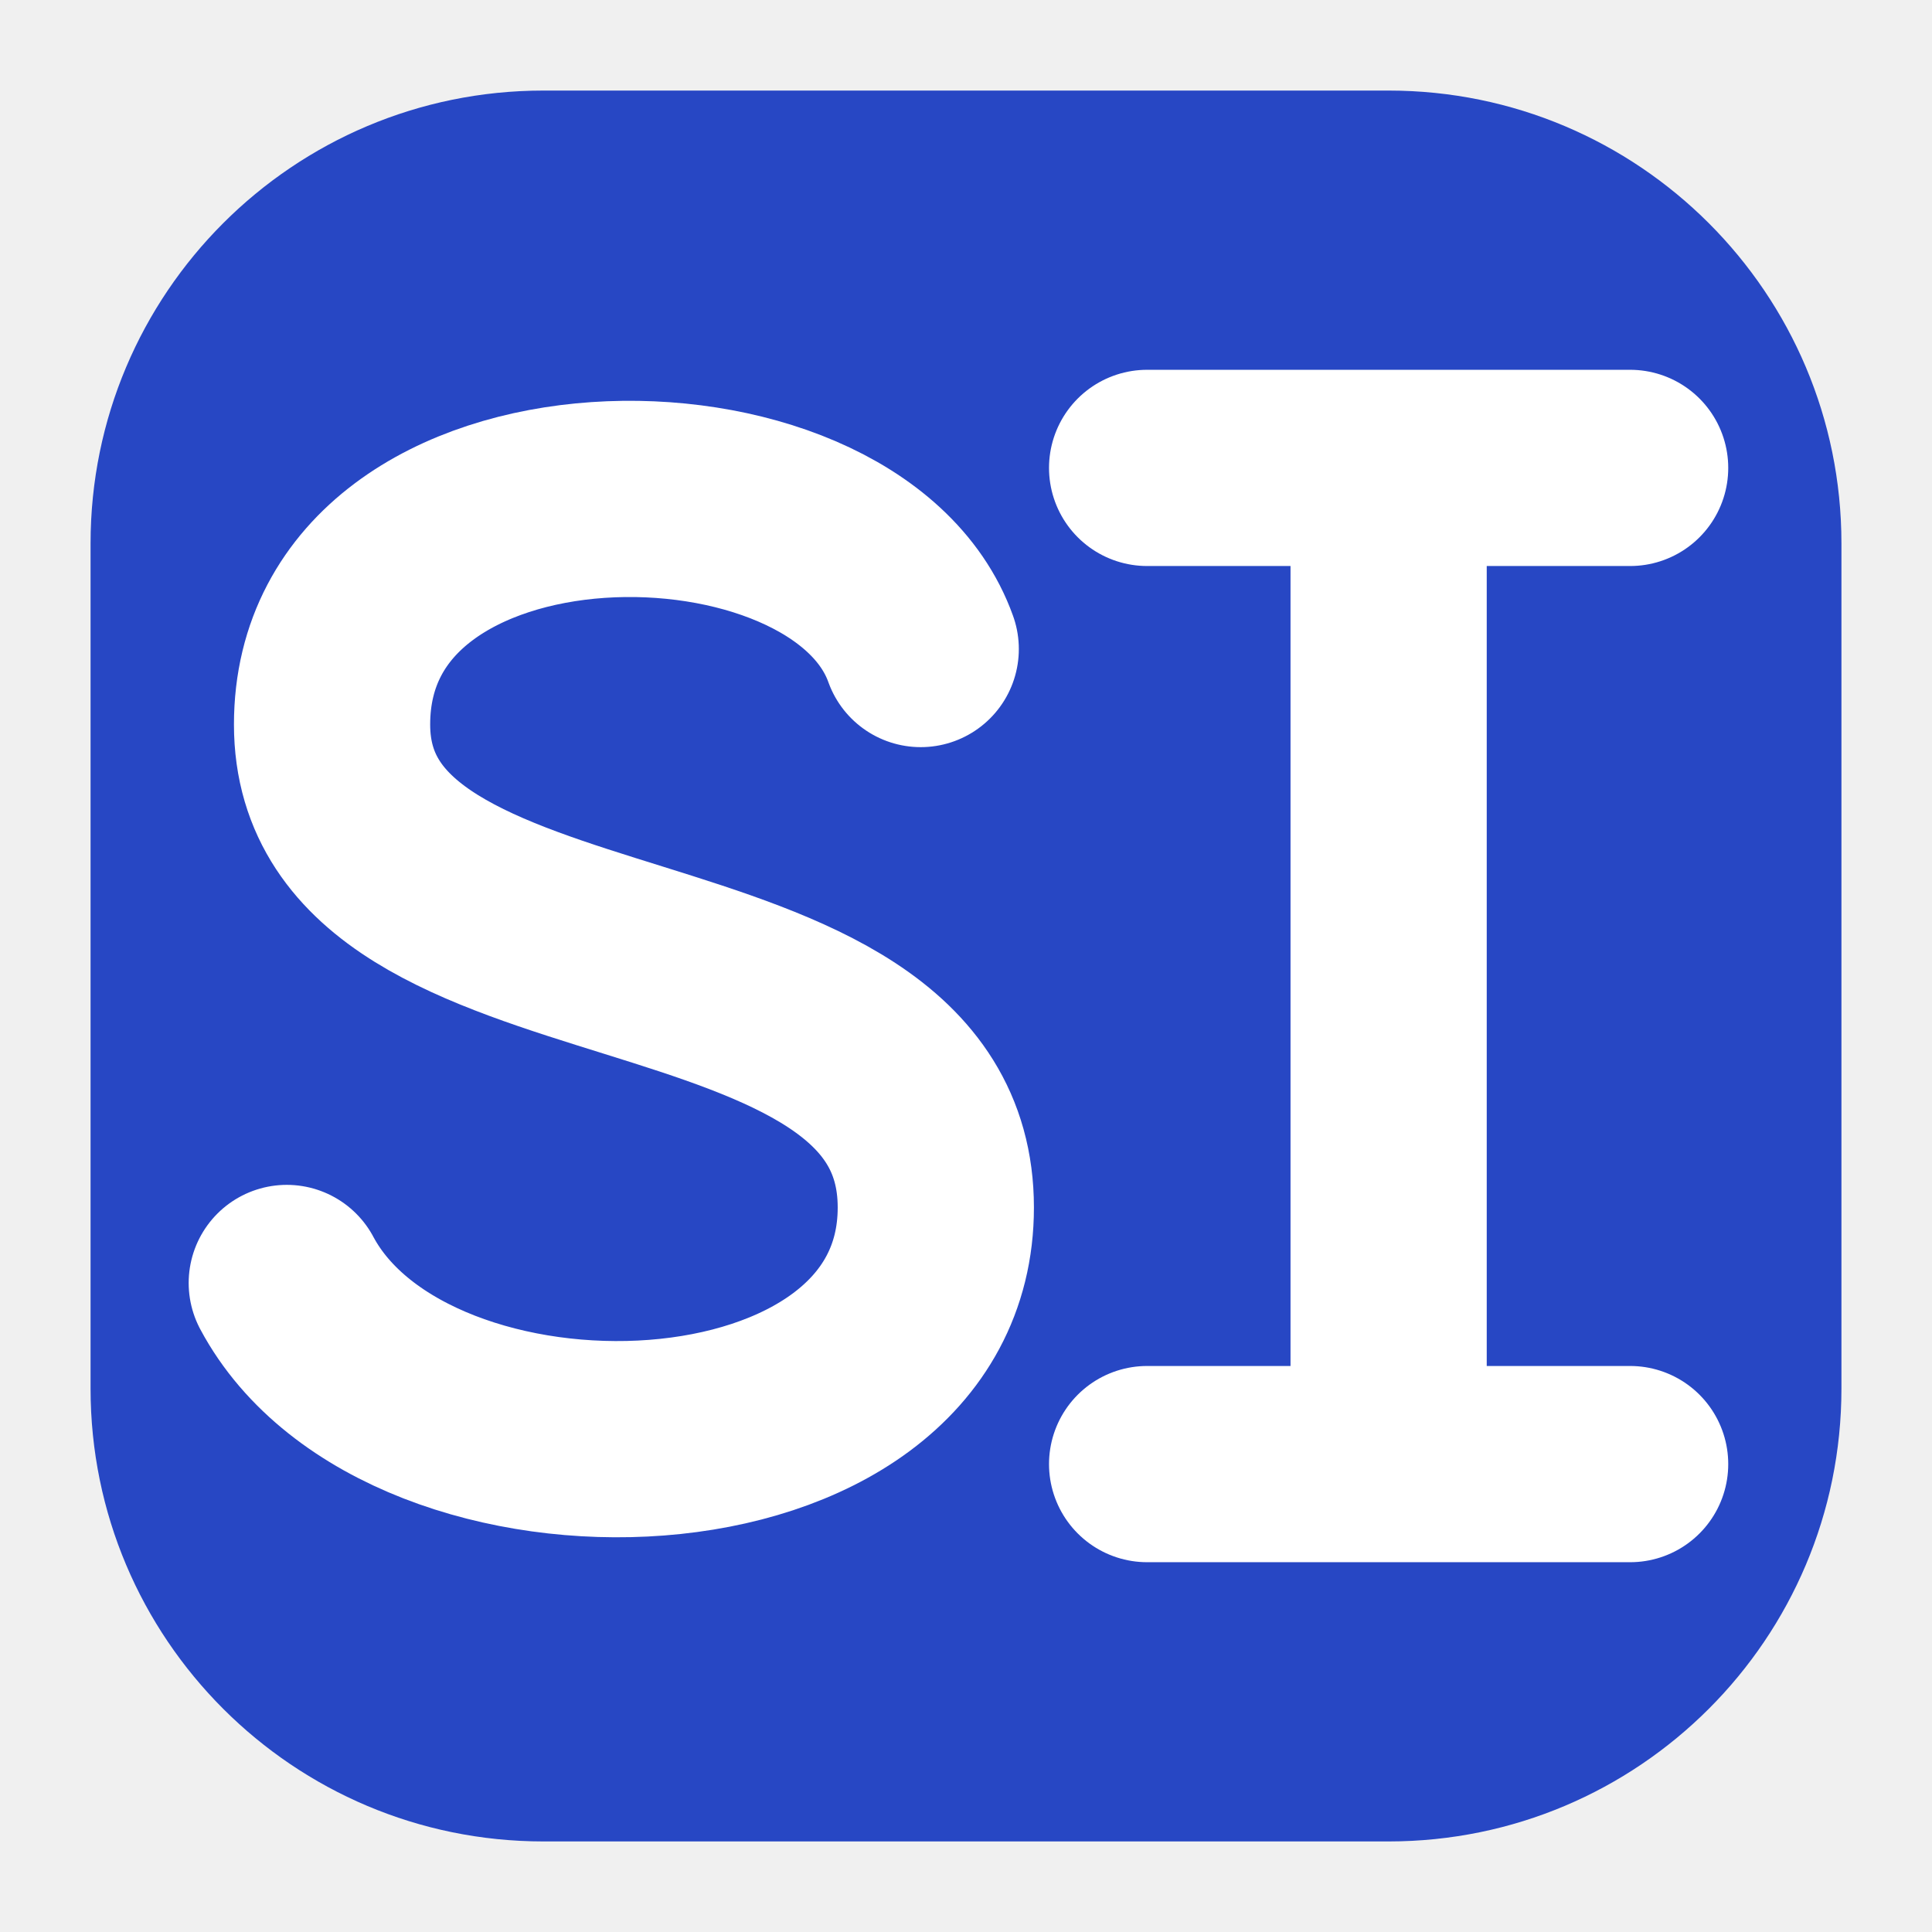
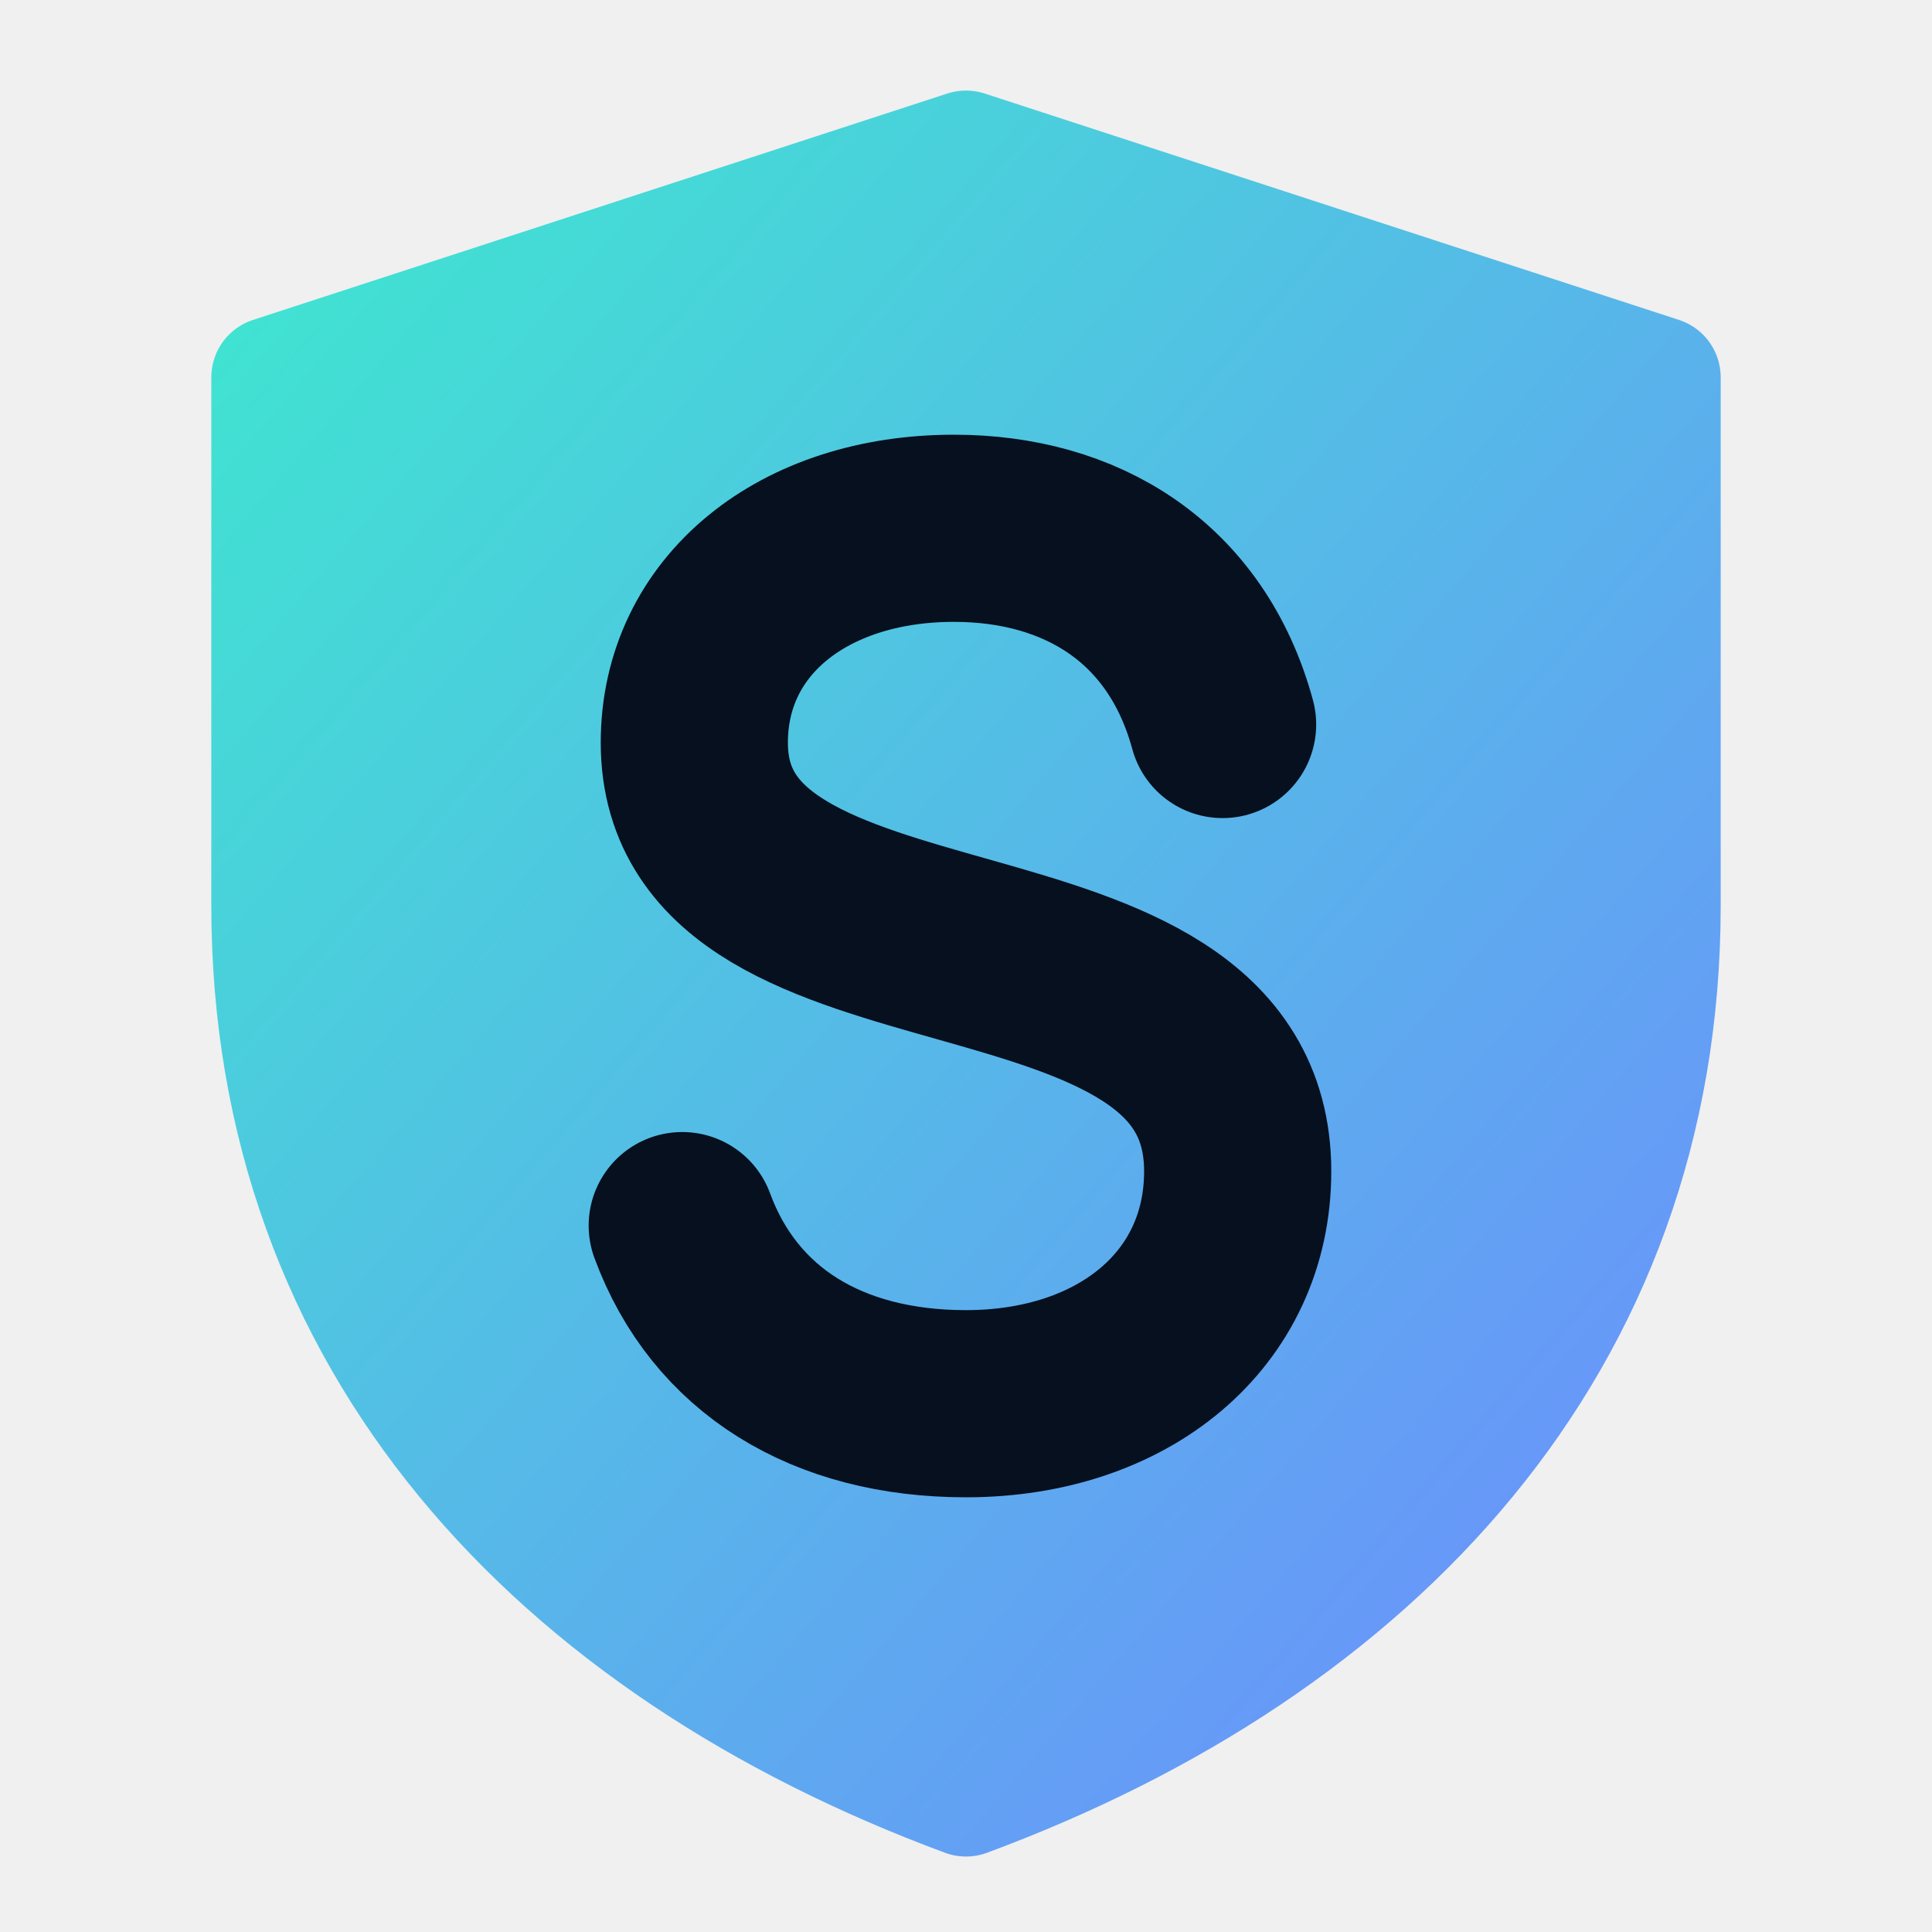
<svg xmlns="http://www.w3.org/2000/svg" viewBox="0 0 64 64">
-   <rect x="3" y="3" width="58" height="58" rx="15" fill="#2747c4" />
-   <path d="M30.5 21.5C28 14.5 11 14.5 11 24C11 33.5 31 30 31 40C31 49.5 13.5 50 9.5 42.5" fill="none" stroke="#fff" stroke-width="6.5" stroke-linecap="round" />
-   <path d="M38 15.5H54M46 15.5V48.5M38 48.5H54" fill="none" stroke="#fff" stroke-width="6.5" stroke-linecap="round" />
+   <defs>
+     <linearGradient id="sein-g" x1="0" y1="0" x2="1" y2="1">
+       <stop offset="0" stop-color="#3ee6d0" />
+       <stop offset="1" stop-color="#6e8bff" />
+     </linearGradient>
+   </defs>
+   <path d="M32 5 55 12.5V30C55 44.5 45.5 54.5 32 59.5 18.5 54.5 9 44.5 9 30V12.5Z" fill="url(#sein-g)" stroke="url(#sein-g)" stroke-width="4" stroke-linejoin="round" />
+   <path d="M40.5 24C39.3 19.6 35.8 17.5 31.6 17.5 26.6 17.5 23 20.4 23 24.6 23 33.4 41 29.4 41 38.8 41 43.4 37.2 46.5 32 46.5 27.4 46.5 24 44.4 22.6 40.6" fill="none" stroke="#06101f" stroke-width="6.2" stroke-linecap="round" />
</svg>
